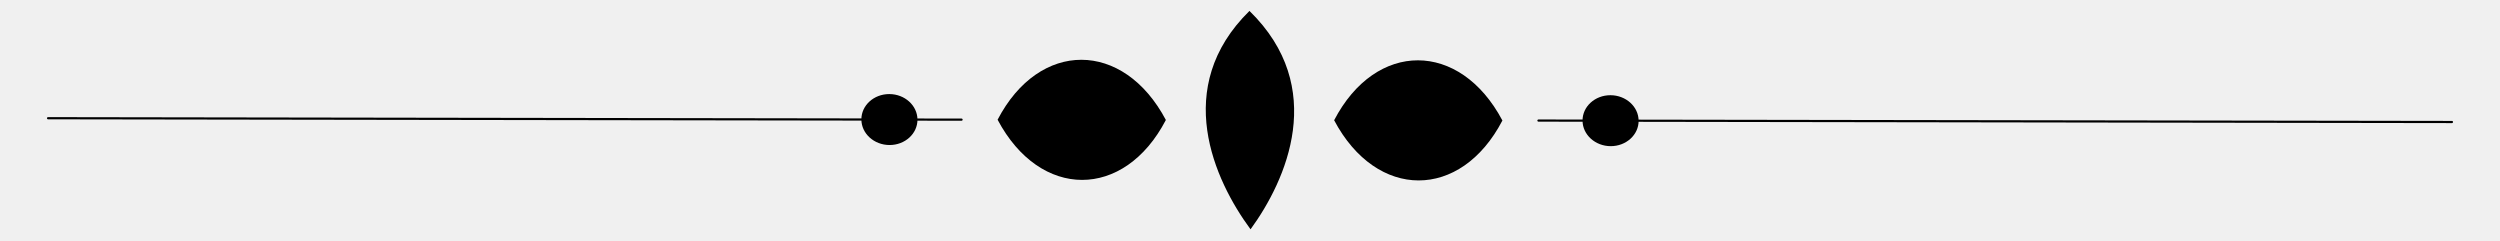
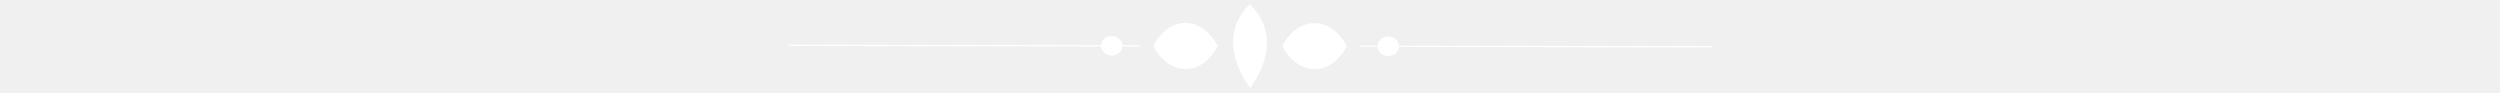
- <svg xmlns="http://www.w3.org/2000/svg" viewBox="0 0 398.031 38.248" width="398.031" height="38.248">
-   <path d="M7.654 18.822 L153.089 19.051" fill="none" stroke="#000000" stroke-width="0.35" stroke-linecap="round" stroke-linejoin="round" />
-   <path d="M244.942 19.196 L390.377 19.426" fill="none" stroke="#000000" stroke-width="0.35" stroke-linecap="round" stroke-linejoin="round" />
-   <path d="M198.93 1.738 C211.428 13.928 204.804 28.695 199.102 36.509 C193.322 28.677 186.551 13.889 198.93 1.738 Z" fill="#000000" fill-rule="evenodd" stroke="none" />
-   <path d="M158.83 19.06 C165.464 6.322 178.86 6.343 185.62 19.103 C178.986 31.841 165.59 31.82 158.83 19.06 Z" fill="#000000" fill-rule="evenodd" stroke="none" />
-   <path d="M212.411 19.145 C219.046 6.406 232.441 6.428 239.202 19.187 C232.567 31.926 219.172 31.905 212.411 19.145 Z" fill="#000000" fill-rule="evenodd" stroke="none" />
-   <path d="M146.072 19.04 C146.061 16.8 144.053 14.981 141.587 14.977 C139.121 14.973 137.131 16.786 137.142 19.026 C137.153 21.267 139.161 23.086 141.627 23.09 C144.093 23.094 146.083 21.281 146.072 19.04 Z" fill="#000000" fill-rule="evenodd" stroke="none" />
-   <path d="M260.889 19.222 C260.878 16.981 258.87 15.162 256.404 15.158 C253.938 15.154 251.948 16.967 251.959 19.207 C251.97 21.448 253.978 23.267 256.444 23.271 C258.91 23.275 260.9 21.462 260.889 19.222 Z" fill="#000000" fill-rule="evenodd" stroke="none" />
+ <svg xmlns="http://www.w3.org/2000/svg" width="950" height="35" viewBox="0 0 950 35" fill="none">
+   <path d="M299.889 17.224 L432.973 17.434" fill="none" stroke="white" stroke-width="0.5" stroke-linecap="round" stroke-linejoin="round" />
+   <path d="M517.027 17.566 L650.111 17.776" fill="none" stroke="white" stroke-width="0.5" stroke-linecap="round" stroke-linejoin="round" />
+   <path d="M474.921 1.591 C486.359 12.745 480.297 26.258 475.079 33.409 C469.79 26.242 463.594 12.709 474.921 1.591 Z" fill-rule="evenodd" clip-rule="evenodd" fill="white" stroke="none" />
+   <path d="M438.227 17.442 C444.298 5.785 456.556 5.804 462.742 17.481 C456.671 29.138 444.413 29.118 438.227 17.442 Z" fill-rule="evenodd" clip-rule="evenodd" fill="white" stroke="none" />
+   <path d="M487.258 17.519 C493.329 5.862 505.587 5.882 511.773 17.558 C505.702 29.215 493.444 29.196 487.258 17.519 Z" fill-rule="evenodd" clip-rule="evenodd" fill="white" stroke="none" />
+   <path d="M426.553 17.424 C426.542 15.373 424.705 13.709 422.448 13.705 C420.192 13.701 418.37 15.36 418.381 17.411 C418.391 19.461 420.228 21.126 422.485 21.129 C424.741 21.133 426.563 19.474 426.553 17.424 Z" fill-rule="evenodd" clip-rule="evenodd" fill="white" stroke="none" />
+   <path d="M531.619 17.589 C531.609 15.539 529.772 13.874 527.515 13.871 C525.259 13.867 523.437 15.526 523.447 17.576 C523.458 19.627 525.295 21.291 527.552 21.295 C529.808 21.299 531.63 19.64 531.619 17.589 Z" fill-rule="evenodd" clip-rule="evenodd" fill="white" stroke="none" />
</svg>
